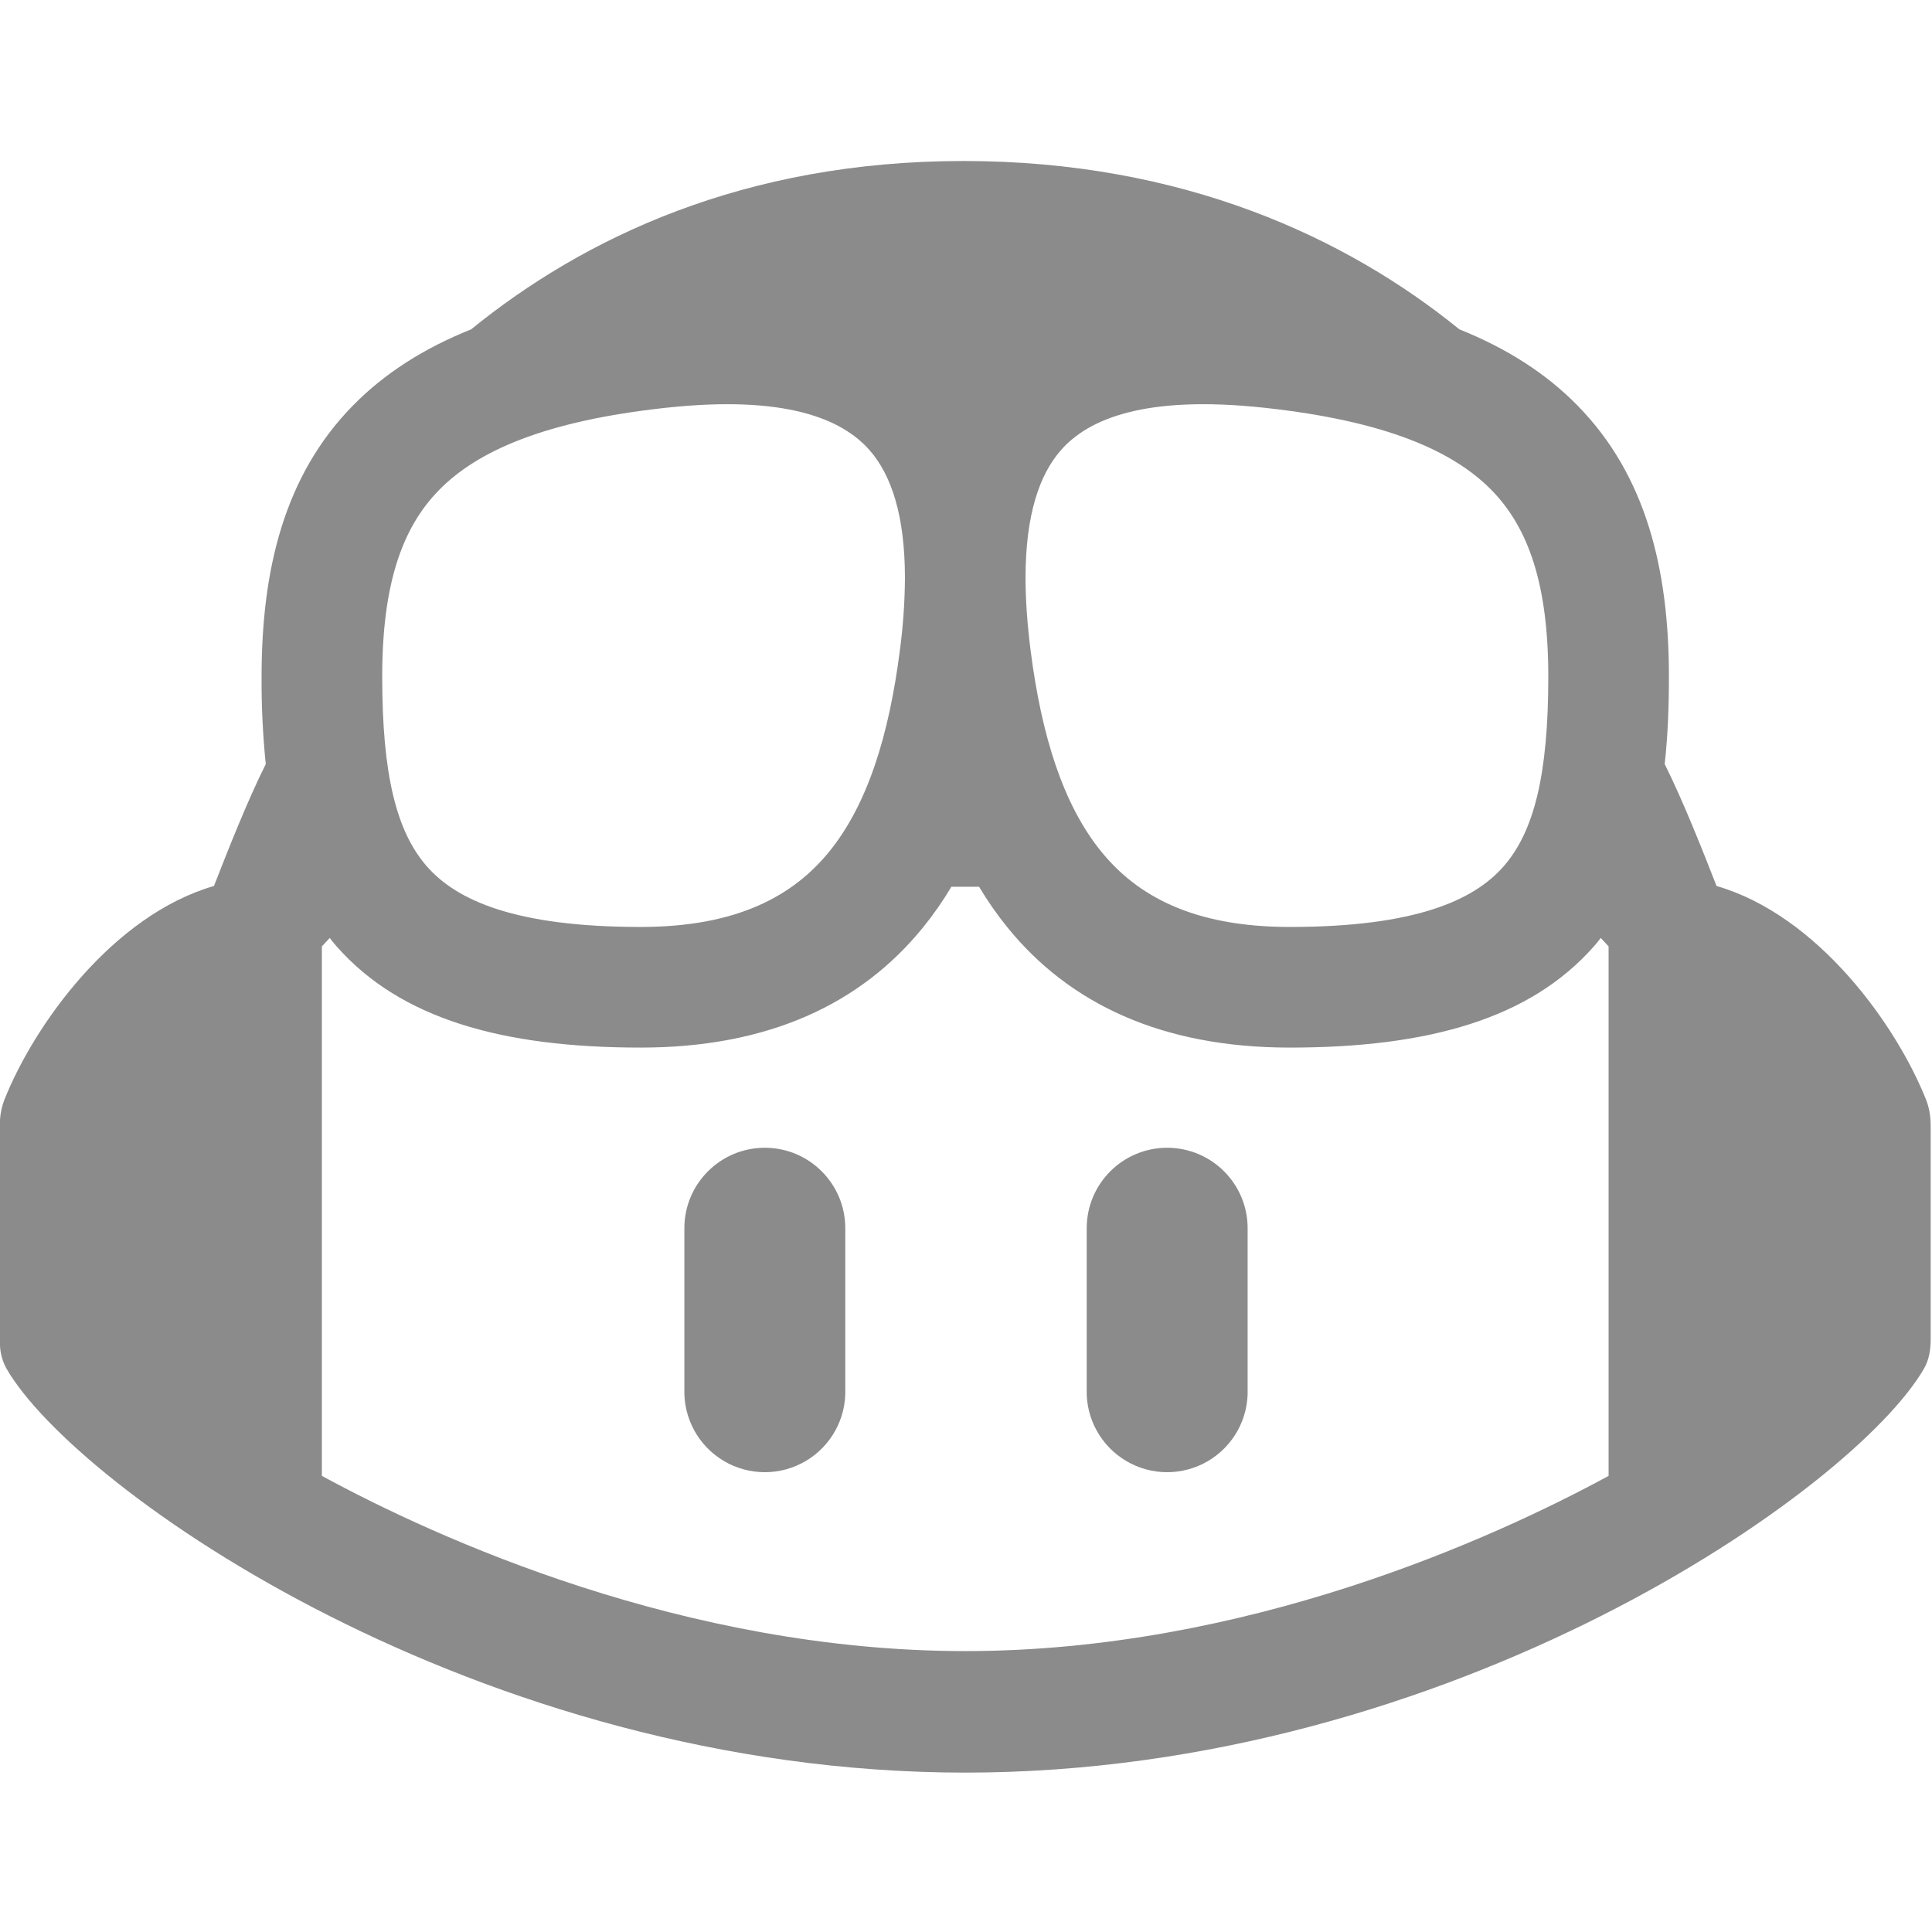
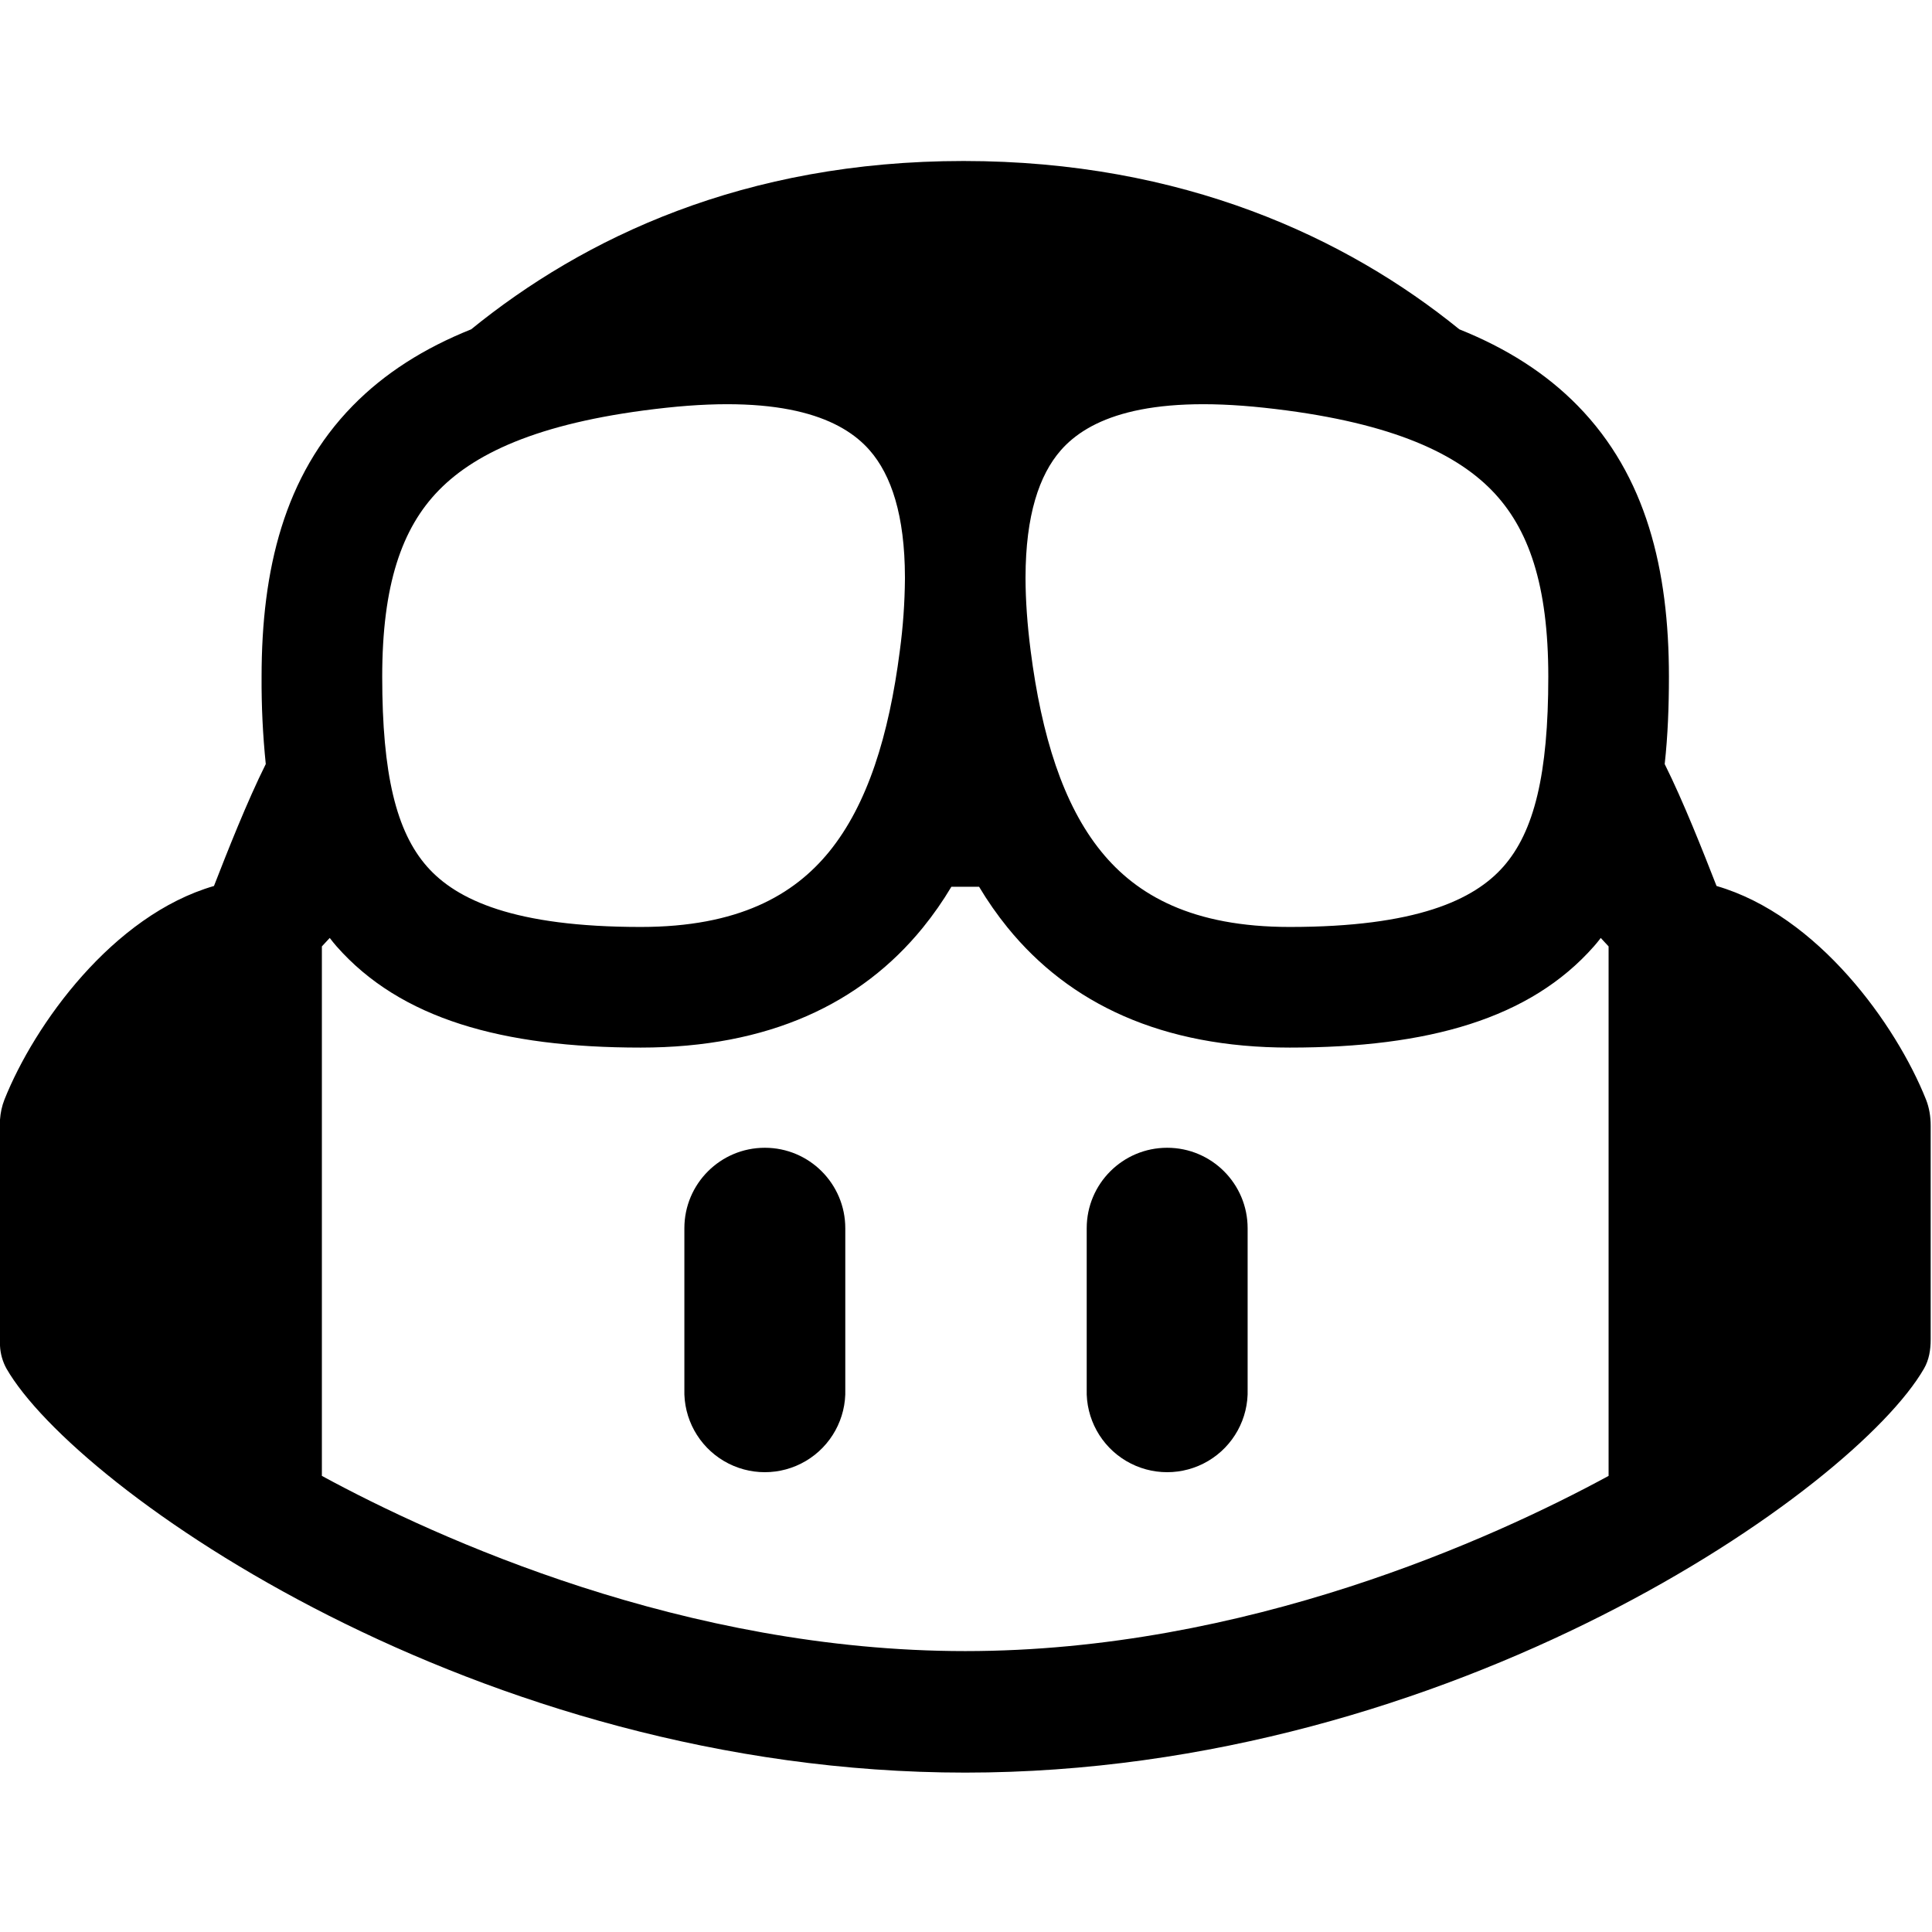
- <svg xmlns="http://www.w3.org/2000/svg" fill="#8B8B8B" width="48" height="48" viewBox="0 0 48 48">
+ <svg xmlns="http://www.w3.org/2000/svg" fill="currentColor" width="48" height="48" viewBox="0 0 48 48">
  <path d="M47.801 34.003c-1.72 2.988-11.706 10.037-23.82 10.037S1.881 36.991.161 34.003a1.309 1.309 0 0 1-.161-.57v-5.615c.012-.17.047-.338.11-.498.744-1.867 2.692-4.58 5.206-5.308.333-.855.826-2.106 1.287-3.029a20.112 20.112 0 0 1-.104-2.171c0-2.659.563-4.992 2.262-6.729.793-.811 1.777-1.433 2.945-1.901C14.502 5.911 18.483 4 23.938 4c5.455 0 9.523 1.911 12.319 4.182 1.167.468 2.151 1.09 2.944 1.901 1.699 1.737 2.263 4.07 2.263 6.729 0 .736-.027 1.465-.105 2.171.461.923.954 2.174 1.288 3.029 2.513.728 4.461 3.441 5.205 5.308.081.205.115.424.115.645v5.318c0 .252-.04.502-.166.72ZM24.325 22.031h-.688a8.52 8.52 0 0 1-.709 1.016c-1.537 1.892-3.833 2.98-7.008 2.98-3.447 0-5.972-.717-7.557-2.514a4.408 4.408 0 0 1-.171-.21l-.195.21v13.155c2.867 1.558 9.02 4.353 15.984 4.353s13.117-2.795 15.984-4.353V23.513l-.195-.21s-.066.091-.171.21c-1.584 1.797-4.11 2.514-7.557 2.514-3.175 0-5.47-1.088-7.008-2.98a8.637 8.637 0 0 1-.709-1.016h-.033.033Zm-1.969-5.864a14.31 14.31 0 0 0 .127-1.785v-.042c-.003-1.537-.339-2.538-.876-3.152-.681-.78-2.09-1.378-5.06-1.057-3.008.326-4.69 1.073-5.643 2.048-.923.944-1.408 2.356-1.408 4.633 0 2.42.348 3.849 1.115 4.719.729.827 2.165 1.499 5.309 1.499 2.417 0 3.799-.786 4.683-1.873.948-1.168 1.482-2.878 1.753-4.99Zm3.25 0c.271 2.112.805 3.822 1.754 4.99.883 1.087 2.265 1.873 4.682 1.873 3.145 0 4.58-.672 5.309-1.499.767-.87 1.116-2.299 1.116-4.719 0-2.277-.485-3.689-1.408-4.633-.954-.975-2.635-1.722-5.644-2.048-2.969-.321-4.378.277-5.06 1.057-.537.614-.873 1.615-.876 3.152v.042c.002.53.042 1.123.127 1.785Z" />
  <path d="M28.998 28.516c1.104 0 1.999.895 1.999 1.999v3.998a2 2 0 1 1-3.998 0v-3.998c0-1.104.895-1.999 1.999-1.999Zm-9.996 0c1.104 0 1.999.895 1.999 1.999v3.998a2 2 0 1 1-3.998 0v-3.998c0-1.104.895-1.999 1.999-1.999Z" />
</svg>
